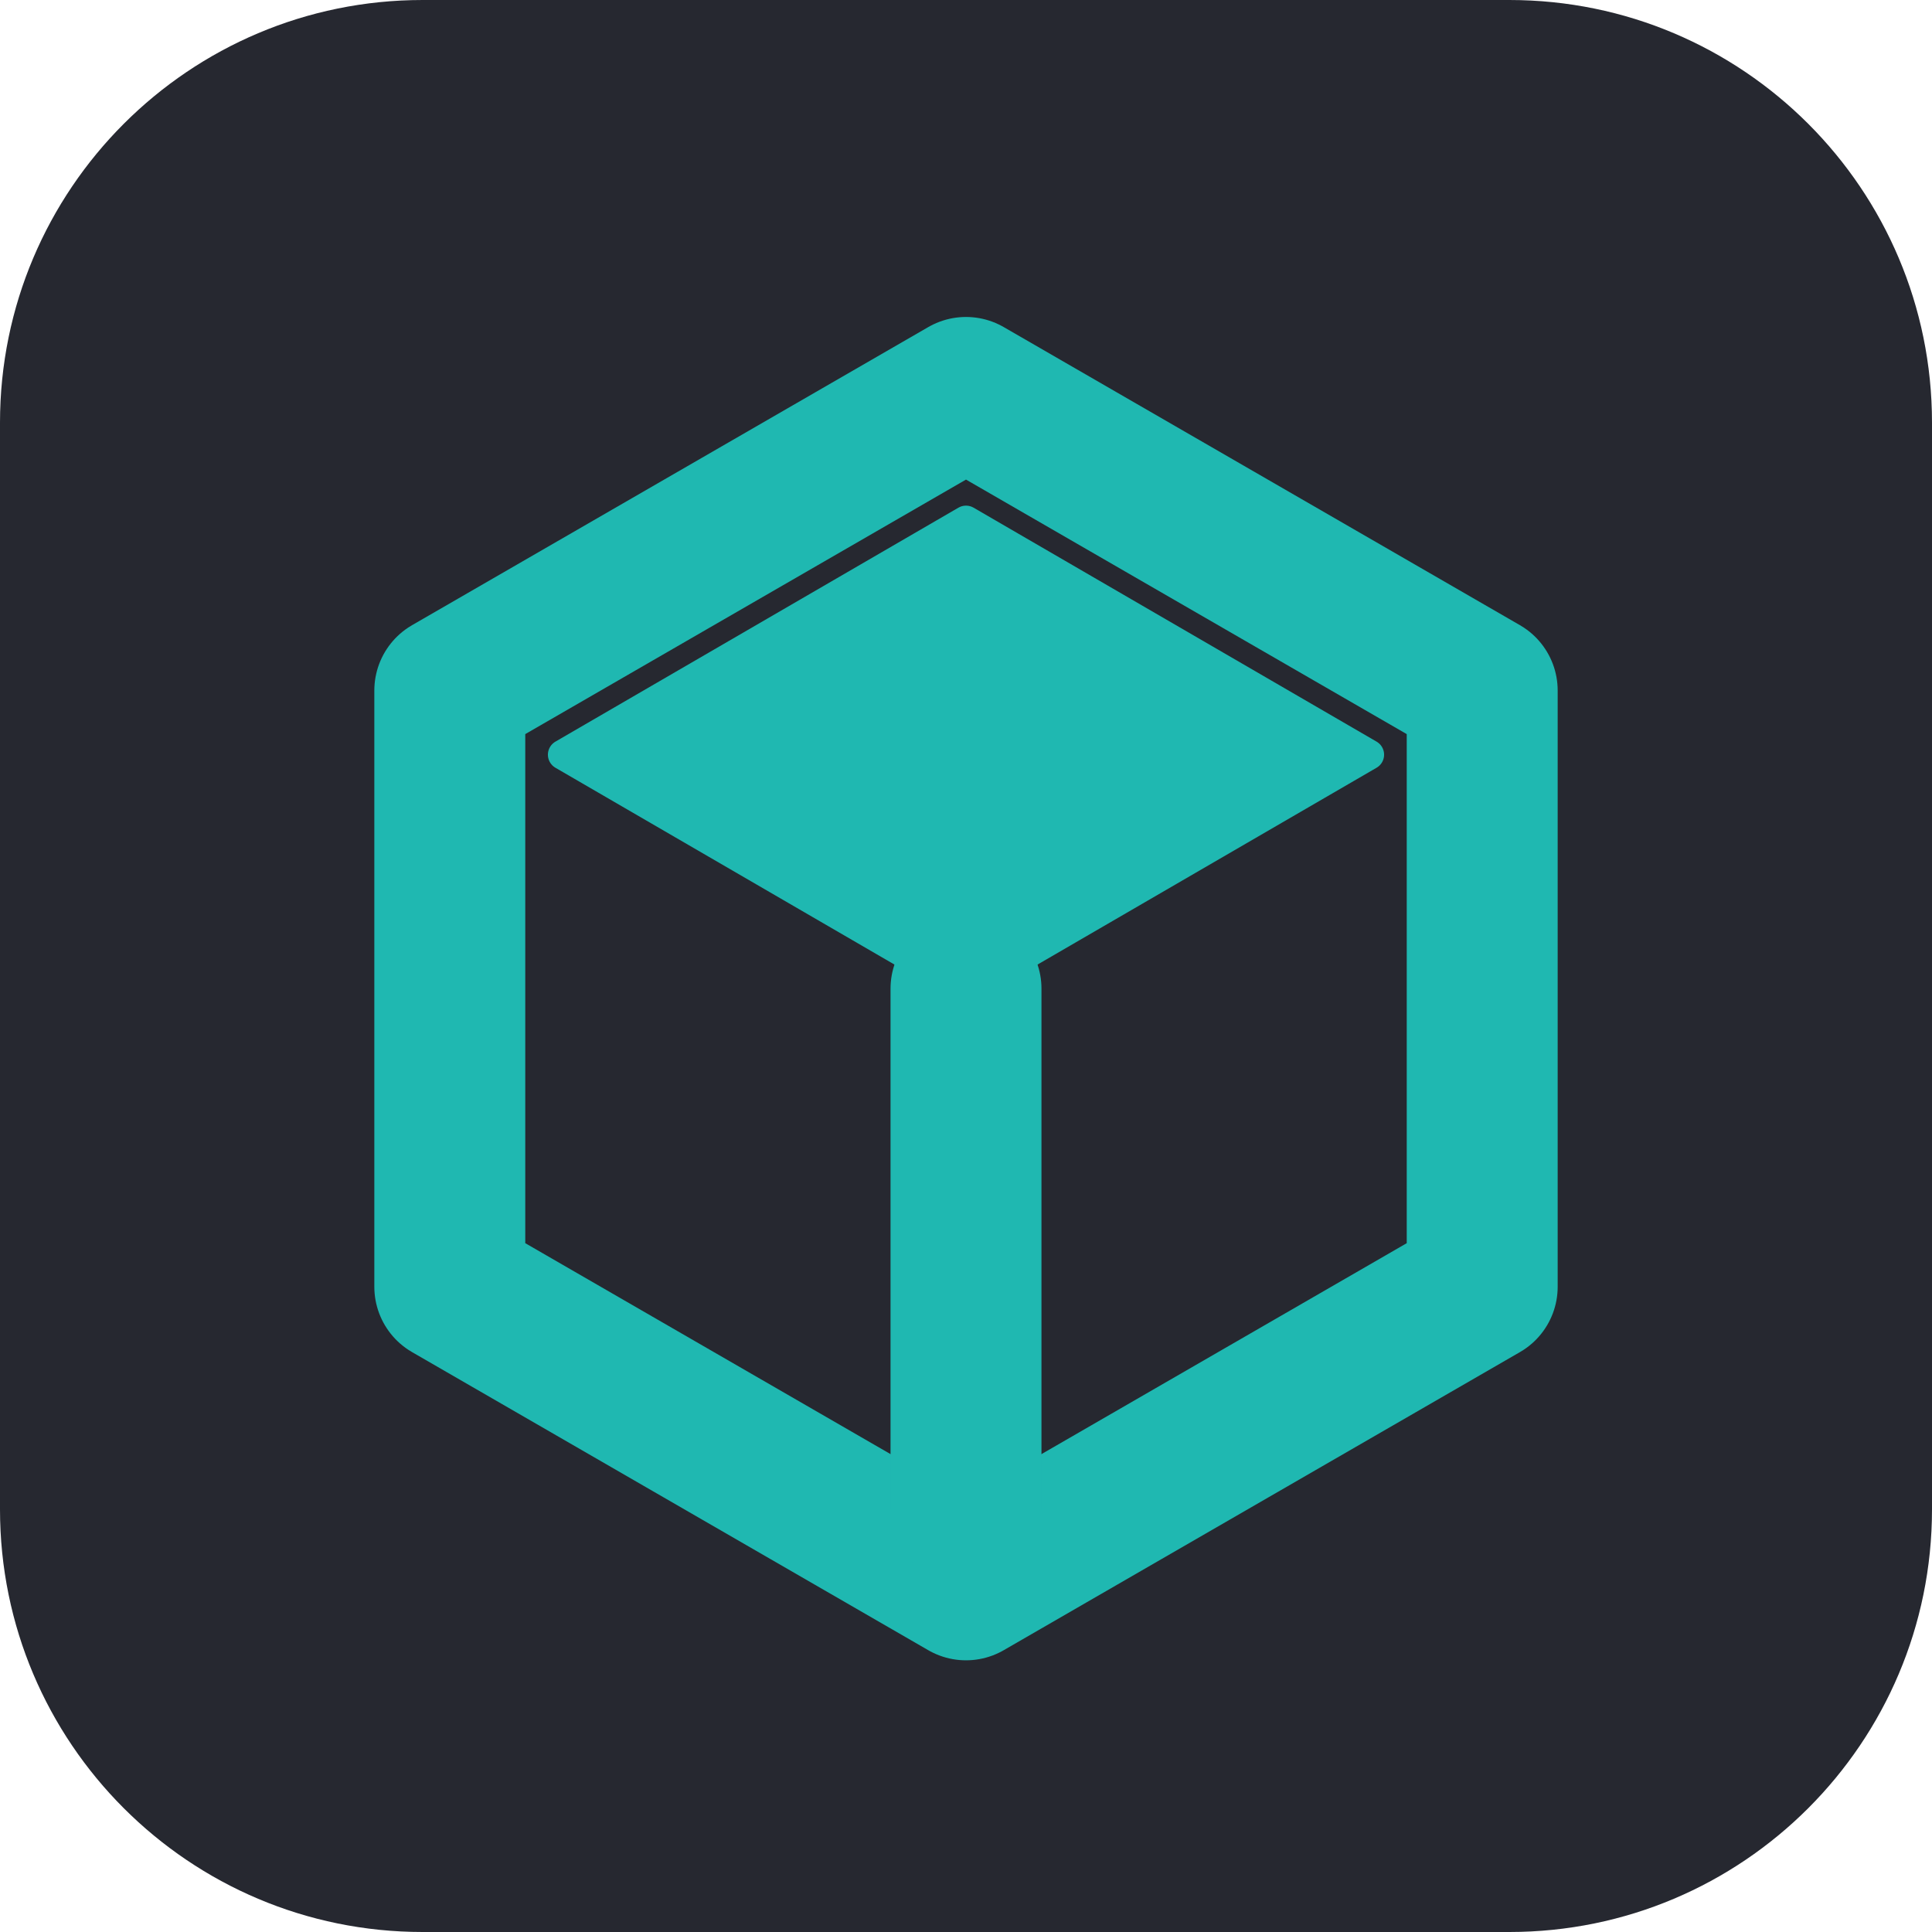
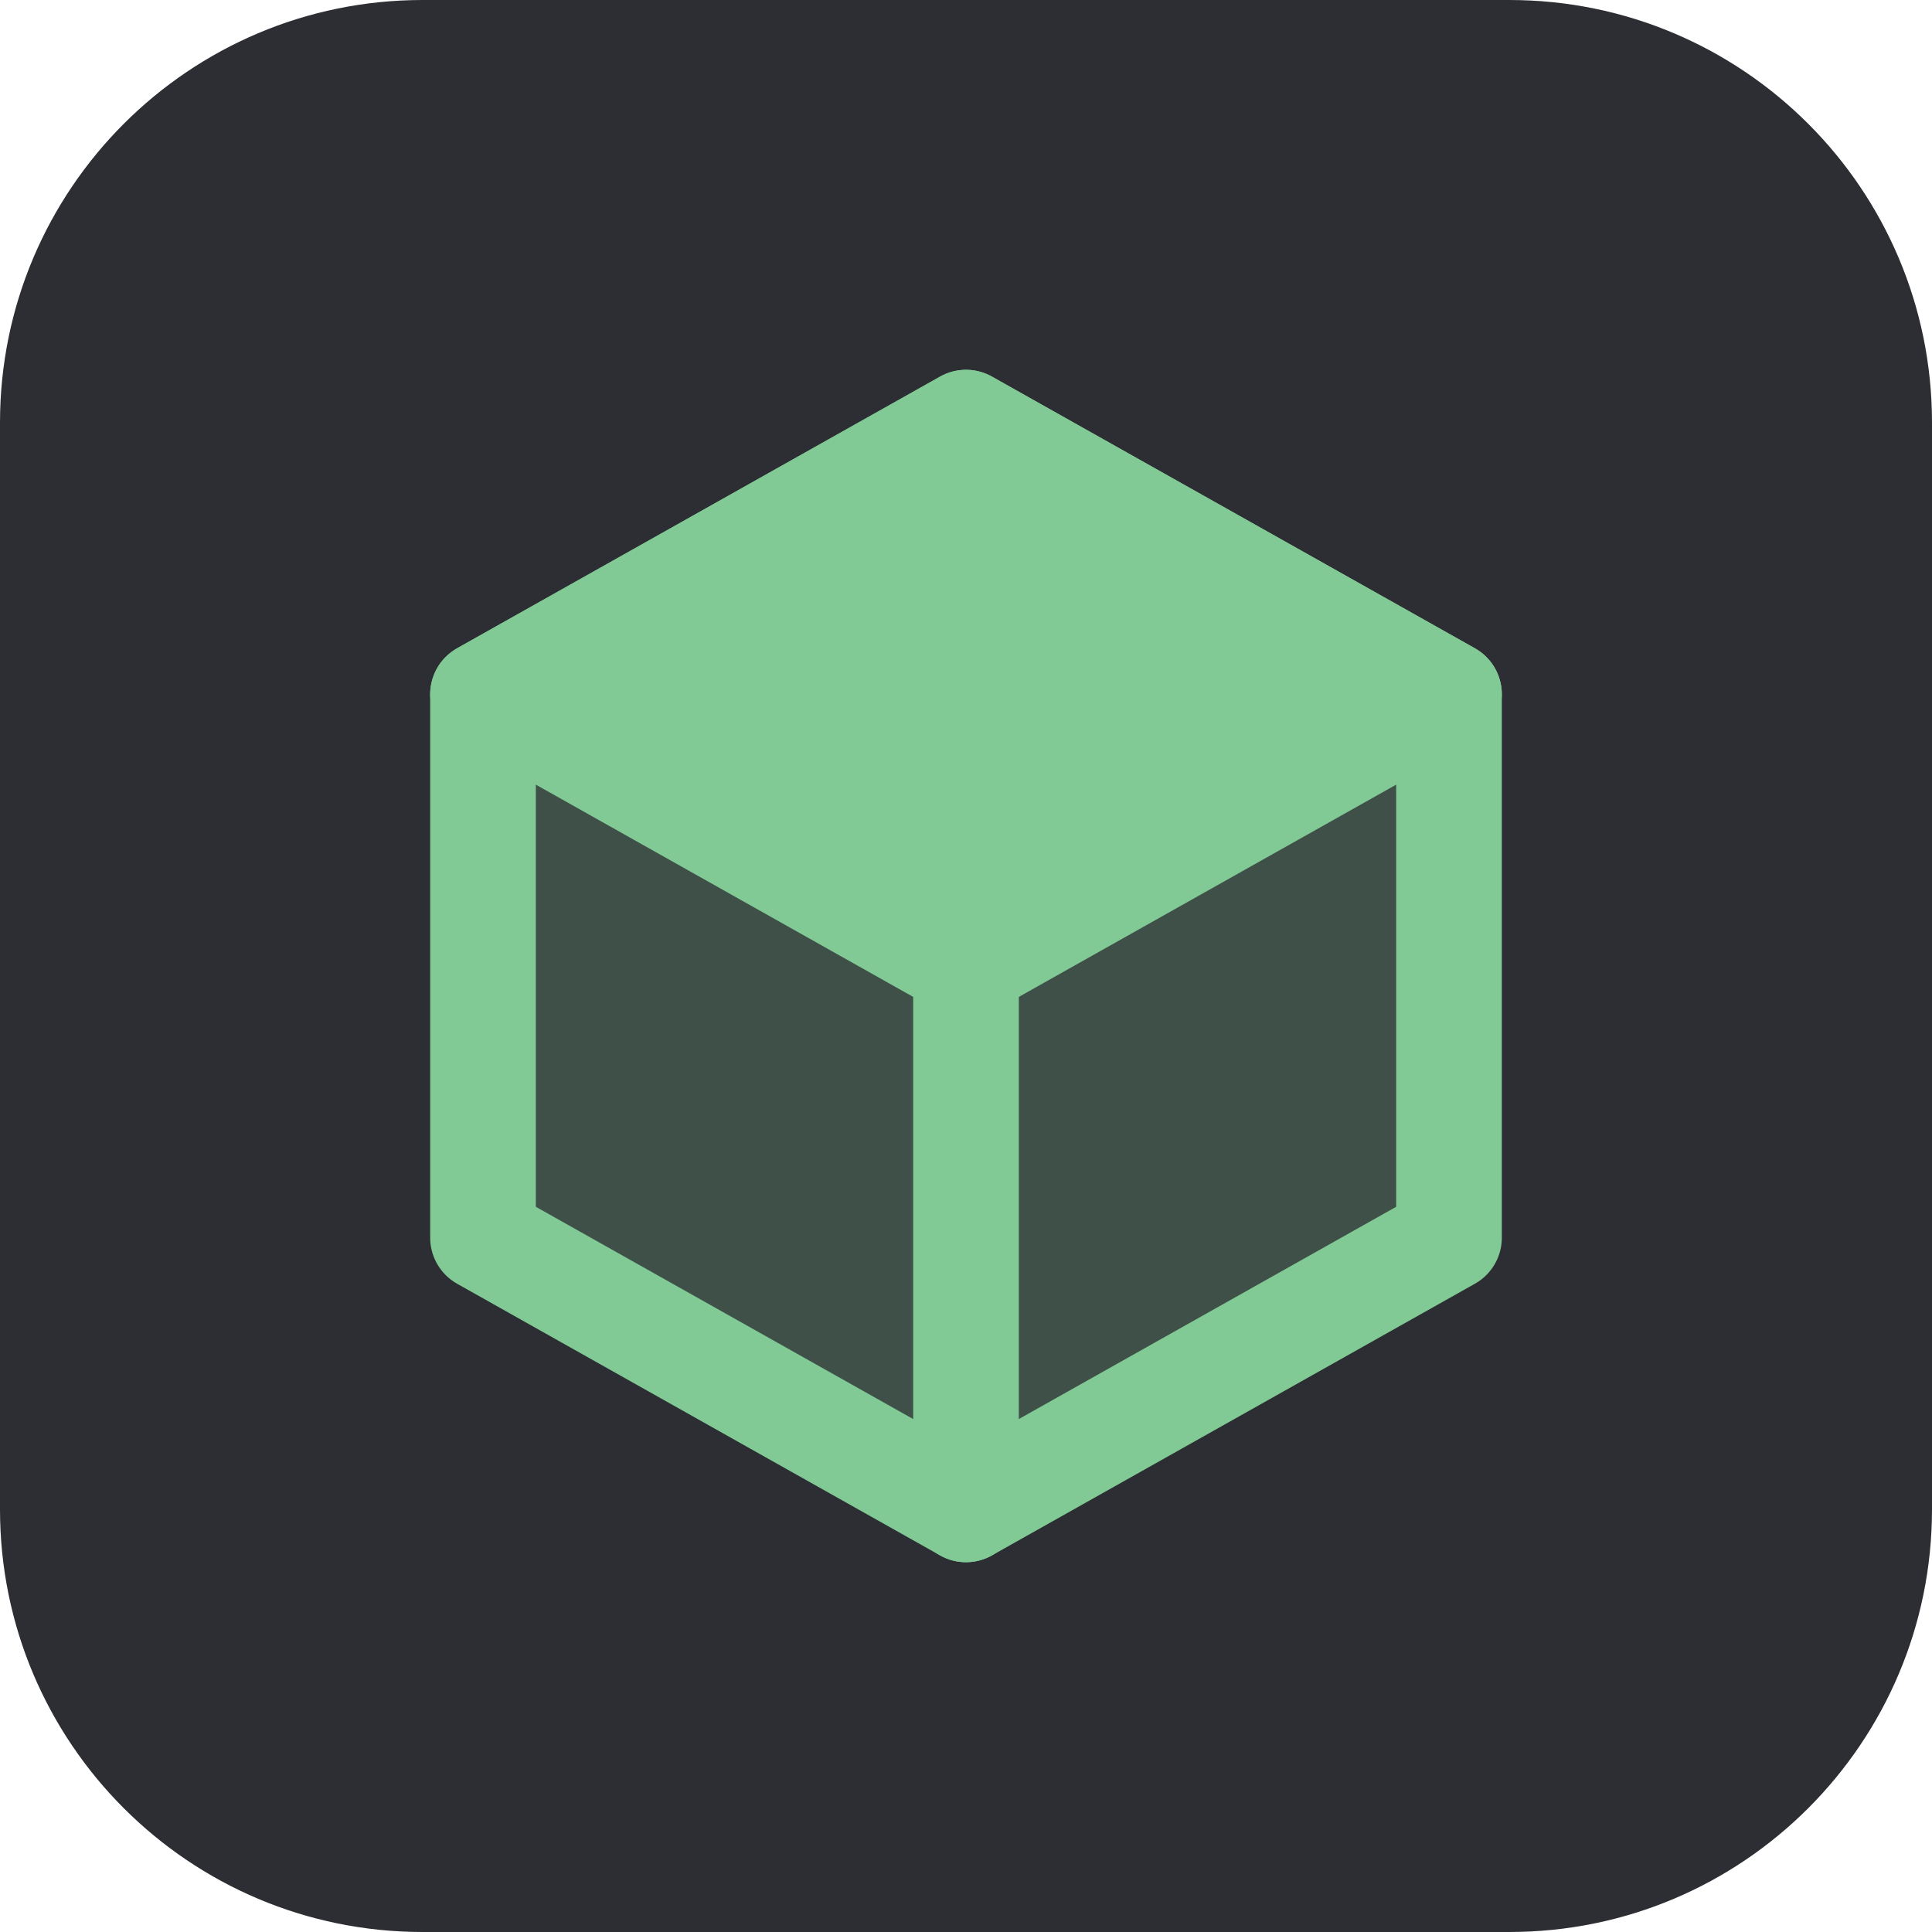
- <svg xmlns="http://www.w3.org/2000/svg" viewBox="0 0 512 512">
-   <rect width="512" height="512" rx="112" fill="#262830" />
-   <path d="M256.0 104.0 L392.8 183.0 L392.8 341.0 L256.0 420.0 L119.2 341.0 L119.2 183.0Z" fill="none" stroke="#1fb8b1" stroke-width="40" stroke-linejoin="round" />
-   <path d="M256 262 V400.0" stroke="#1fb8b1" stroke-width="40" stroke-linecap="round" />
-   <path d="M256.0 138.0 L362.8 200.0 L256.0 262.0 L149.2 200.0Z" fill="#1fb8b1" stroke="#1fb8b1" stroke-width="8" stroke-linejoin="round" />
+ <svg xmlns="http://www.w3.org/2000/svg" viewBox="0 0 512 512" width="512" height="512">
+   <rect width="512" height="512" rx="112" fill="#2c2e33" />
+   <g transform="translate(64 64) scale(16)" fill="none" stroke="#81c995" stroke-width="1.75" stroke-linecap="round" stroke-linejoin="round">
+     <path d="M12 3l8 4.5v9L12 21l-8-4.5v-9z" fill="#81c995" fill-opacity=".22" />
+     <path d="M12 3l8 4.5-8 4.5-8-4.5z" fill="#81c995" />
+     <path d="M12 12v9" />
+   </g>
</svg>
